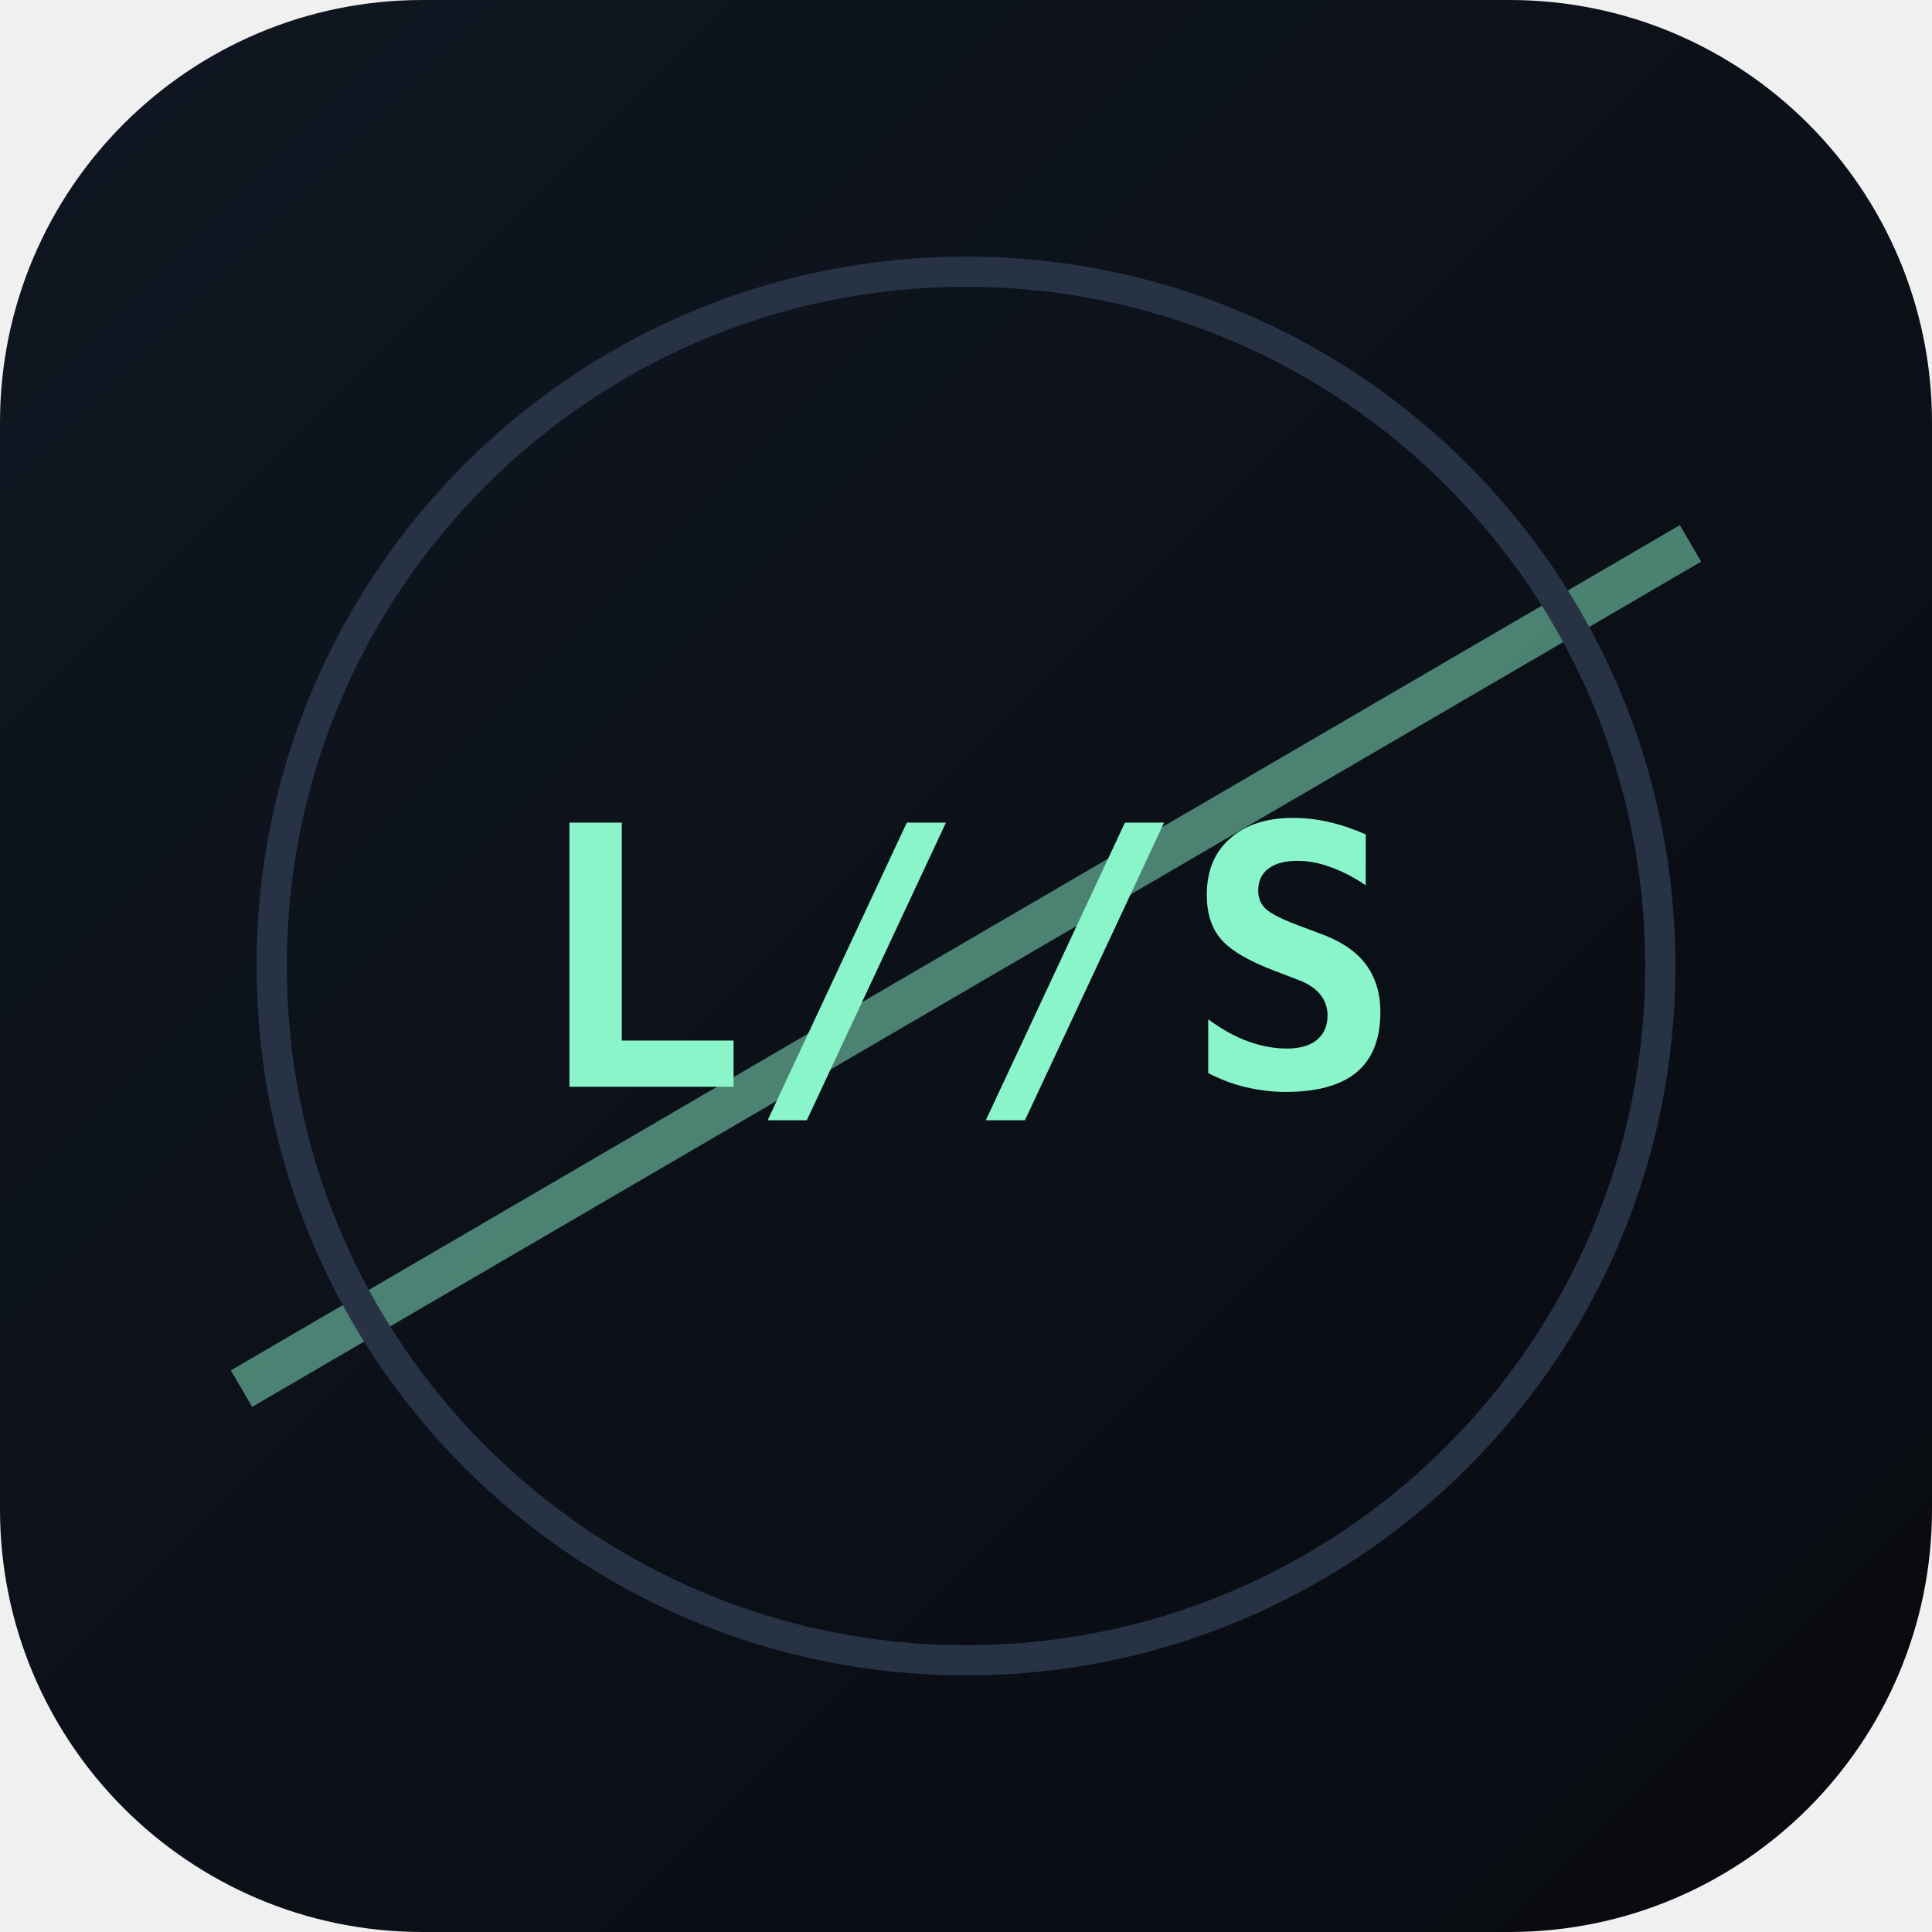
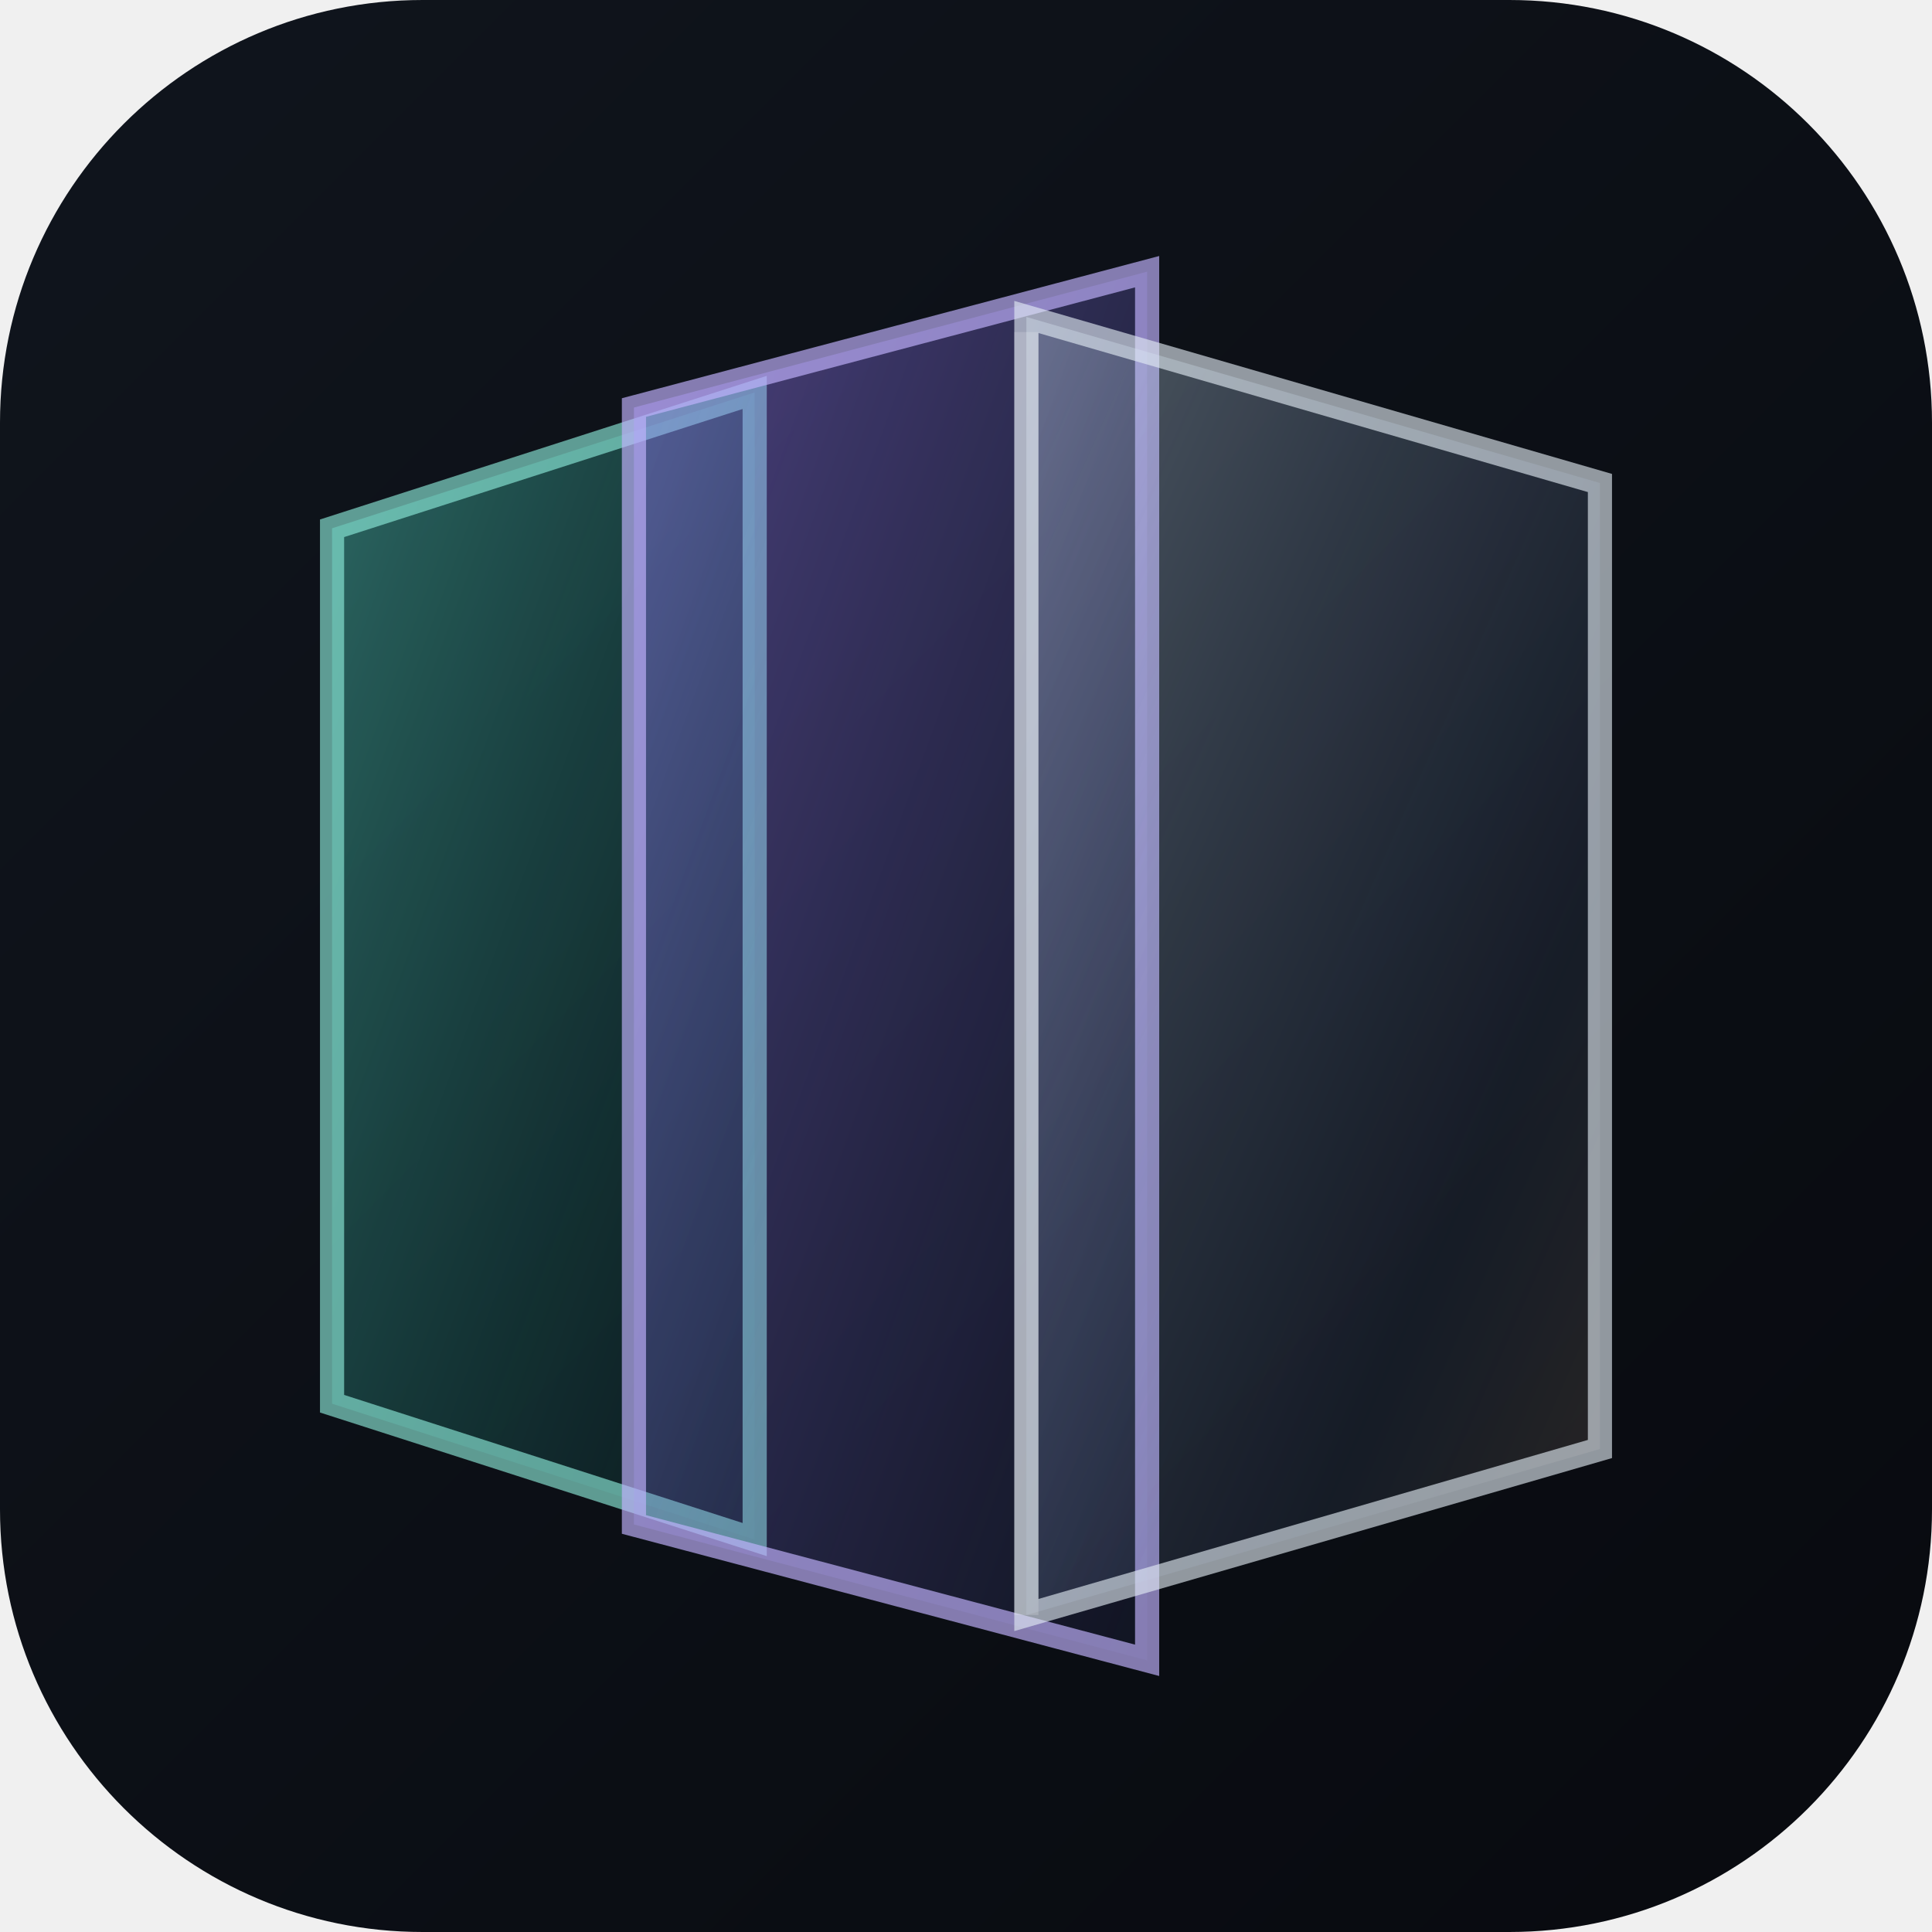
<svg xmlns="http://www.w3.org/2000/svg" viewBox="0 0 64 64">
  <defs>
-     <linearGradient id="g" x1="0" x2="1" y1="0" y2="1">
-       <stop stop-color="#101722" />
+     <linearGradient id="bg" x1="0" y1="0" x2="1" y2="1">
+       <stop stop-color="#10151d" />
      <stop offset="1" stop-color="#080a0f" />
    </linearGradient>
+     <linearGradient id="teal" x1="0" y1="0" x2="1" y2="1">
+       <stop stop-color="#55dfc8" stop-opacity=".42" />
+       <stop offset="1" stop-color="#117d72" stop-opacity=".10" />
+     </linearGradient>
+     <linearGradient id="violet" x1="0" y1="0" x2="1" y2="1">
+       <stop stop-color="#9c7cff" stop-opacity=".46" />
+       <stop offset="1" stop-color="#4e56a8" stop-opacity=".10" />
+     </linearGradient>
+     <linearGradient id="ice" x1="0" y1="0" x2="1" y2="1">
+       <stop stop-color="#d8efff" stop-opacity=".34" />
+       <stop offset=".72" stop-color="#7c9bd1" stop-opacity=".10" />
+       <stop offset="1" stop-color="#e4bf82" stop-opacity=".15" />
+     </linearGradient>
  </defs>
-   <rect width="64" height="64" rx="14" fill="url(#g)" />
-   <path d="M8 46L56 18" stroke="#8af4cb" stroke-width="1.4" opacity=".5" />
-   <circle cx="32" cy="32" r="23" fill="none" stroke="#273345" />
-   <text x="32" y="36" text-anchor="middle" fill="#8af4cb" font-family="monospace" font-size="12" font-weight="700">L//S</text>
+   <rect width="64" height="64" rx="14" fill="url(#bg)" />
+   <path d="M11 17.5 25 13v38l-14-4.5z" fill="url(#teal)" stroke="#8ff0de" stroke-opacity=".62" stroke-width=".8" />
+   <path d="M21 13.5 38 9v46l-17-4.5z" fill="url(#violet)" stroke="#c2b3ff" stroke-opacity=".66" stroke-width=".8" />
+   <path d="M34 10.5 53 16v32l-19 5.5z" fill="url(#ice)" stroke="#e4edf5" stroke-opacity=".62" stroke-width=".8" />
+   <path d="M34 11v42.5" stroke="#fff" stroke-opacity=".17" stroke-width=".8" />
</svg>
